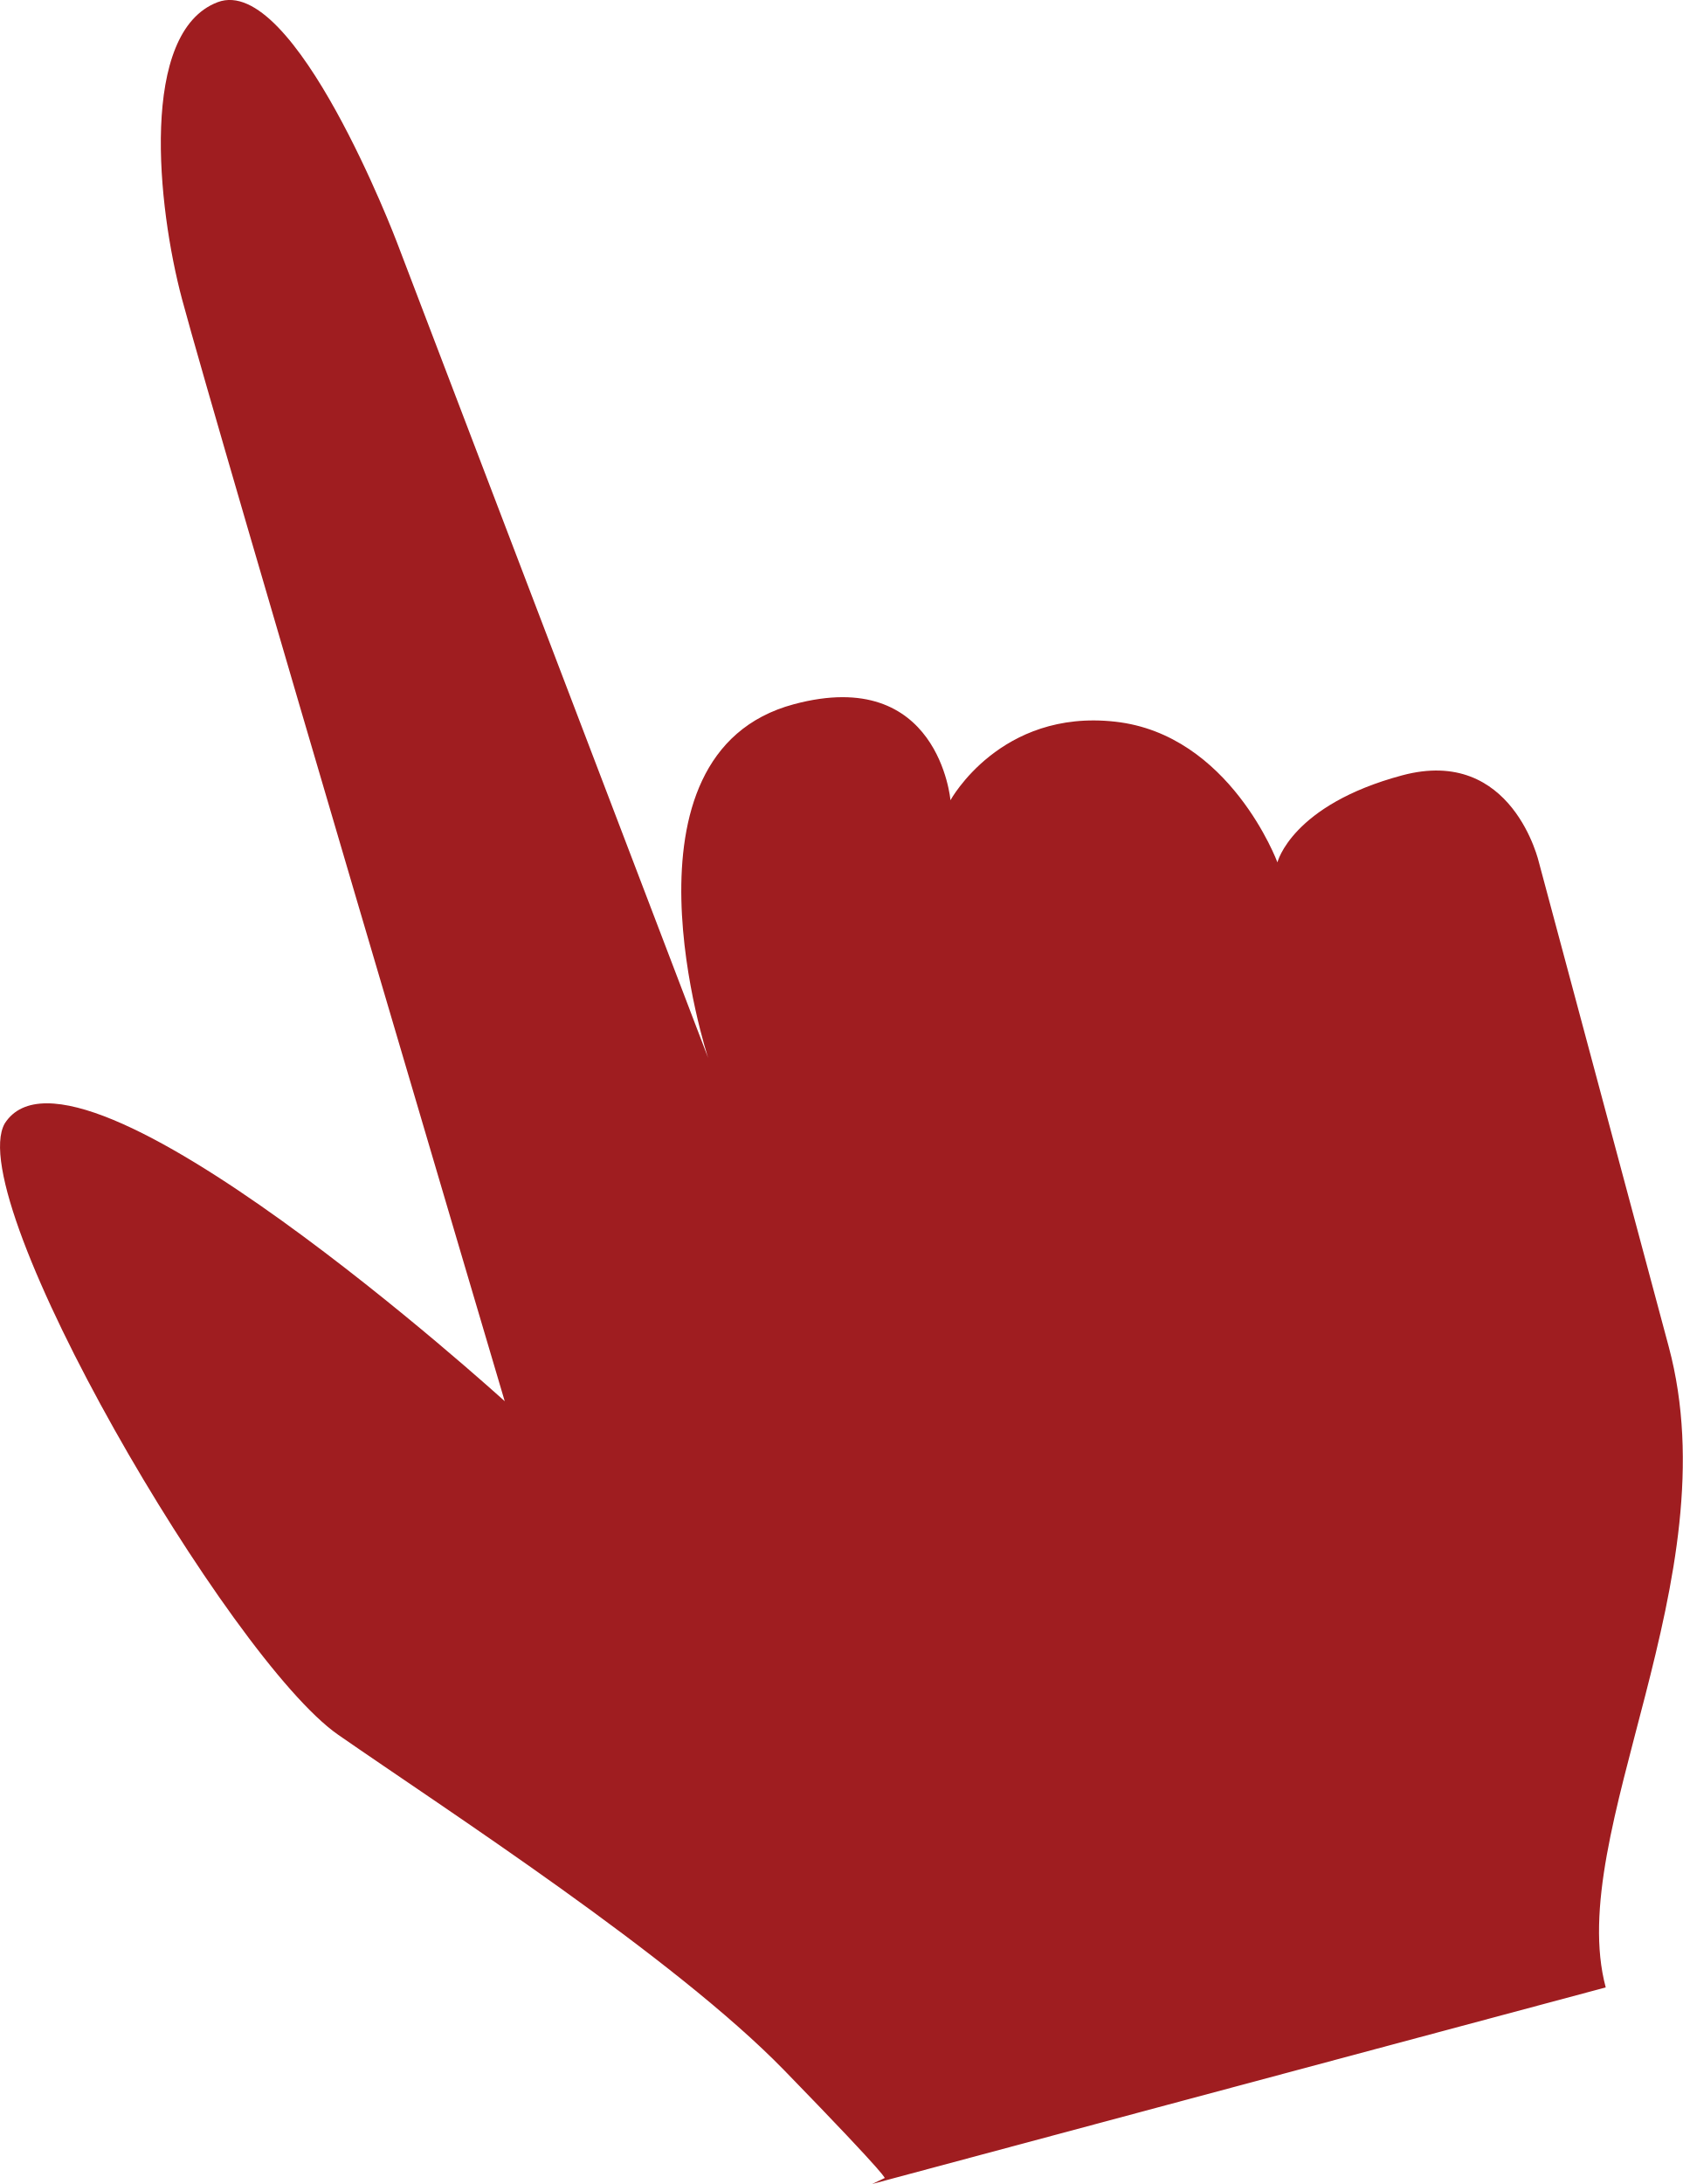
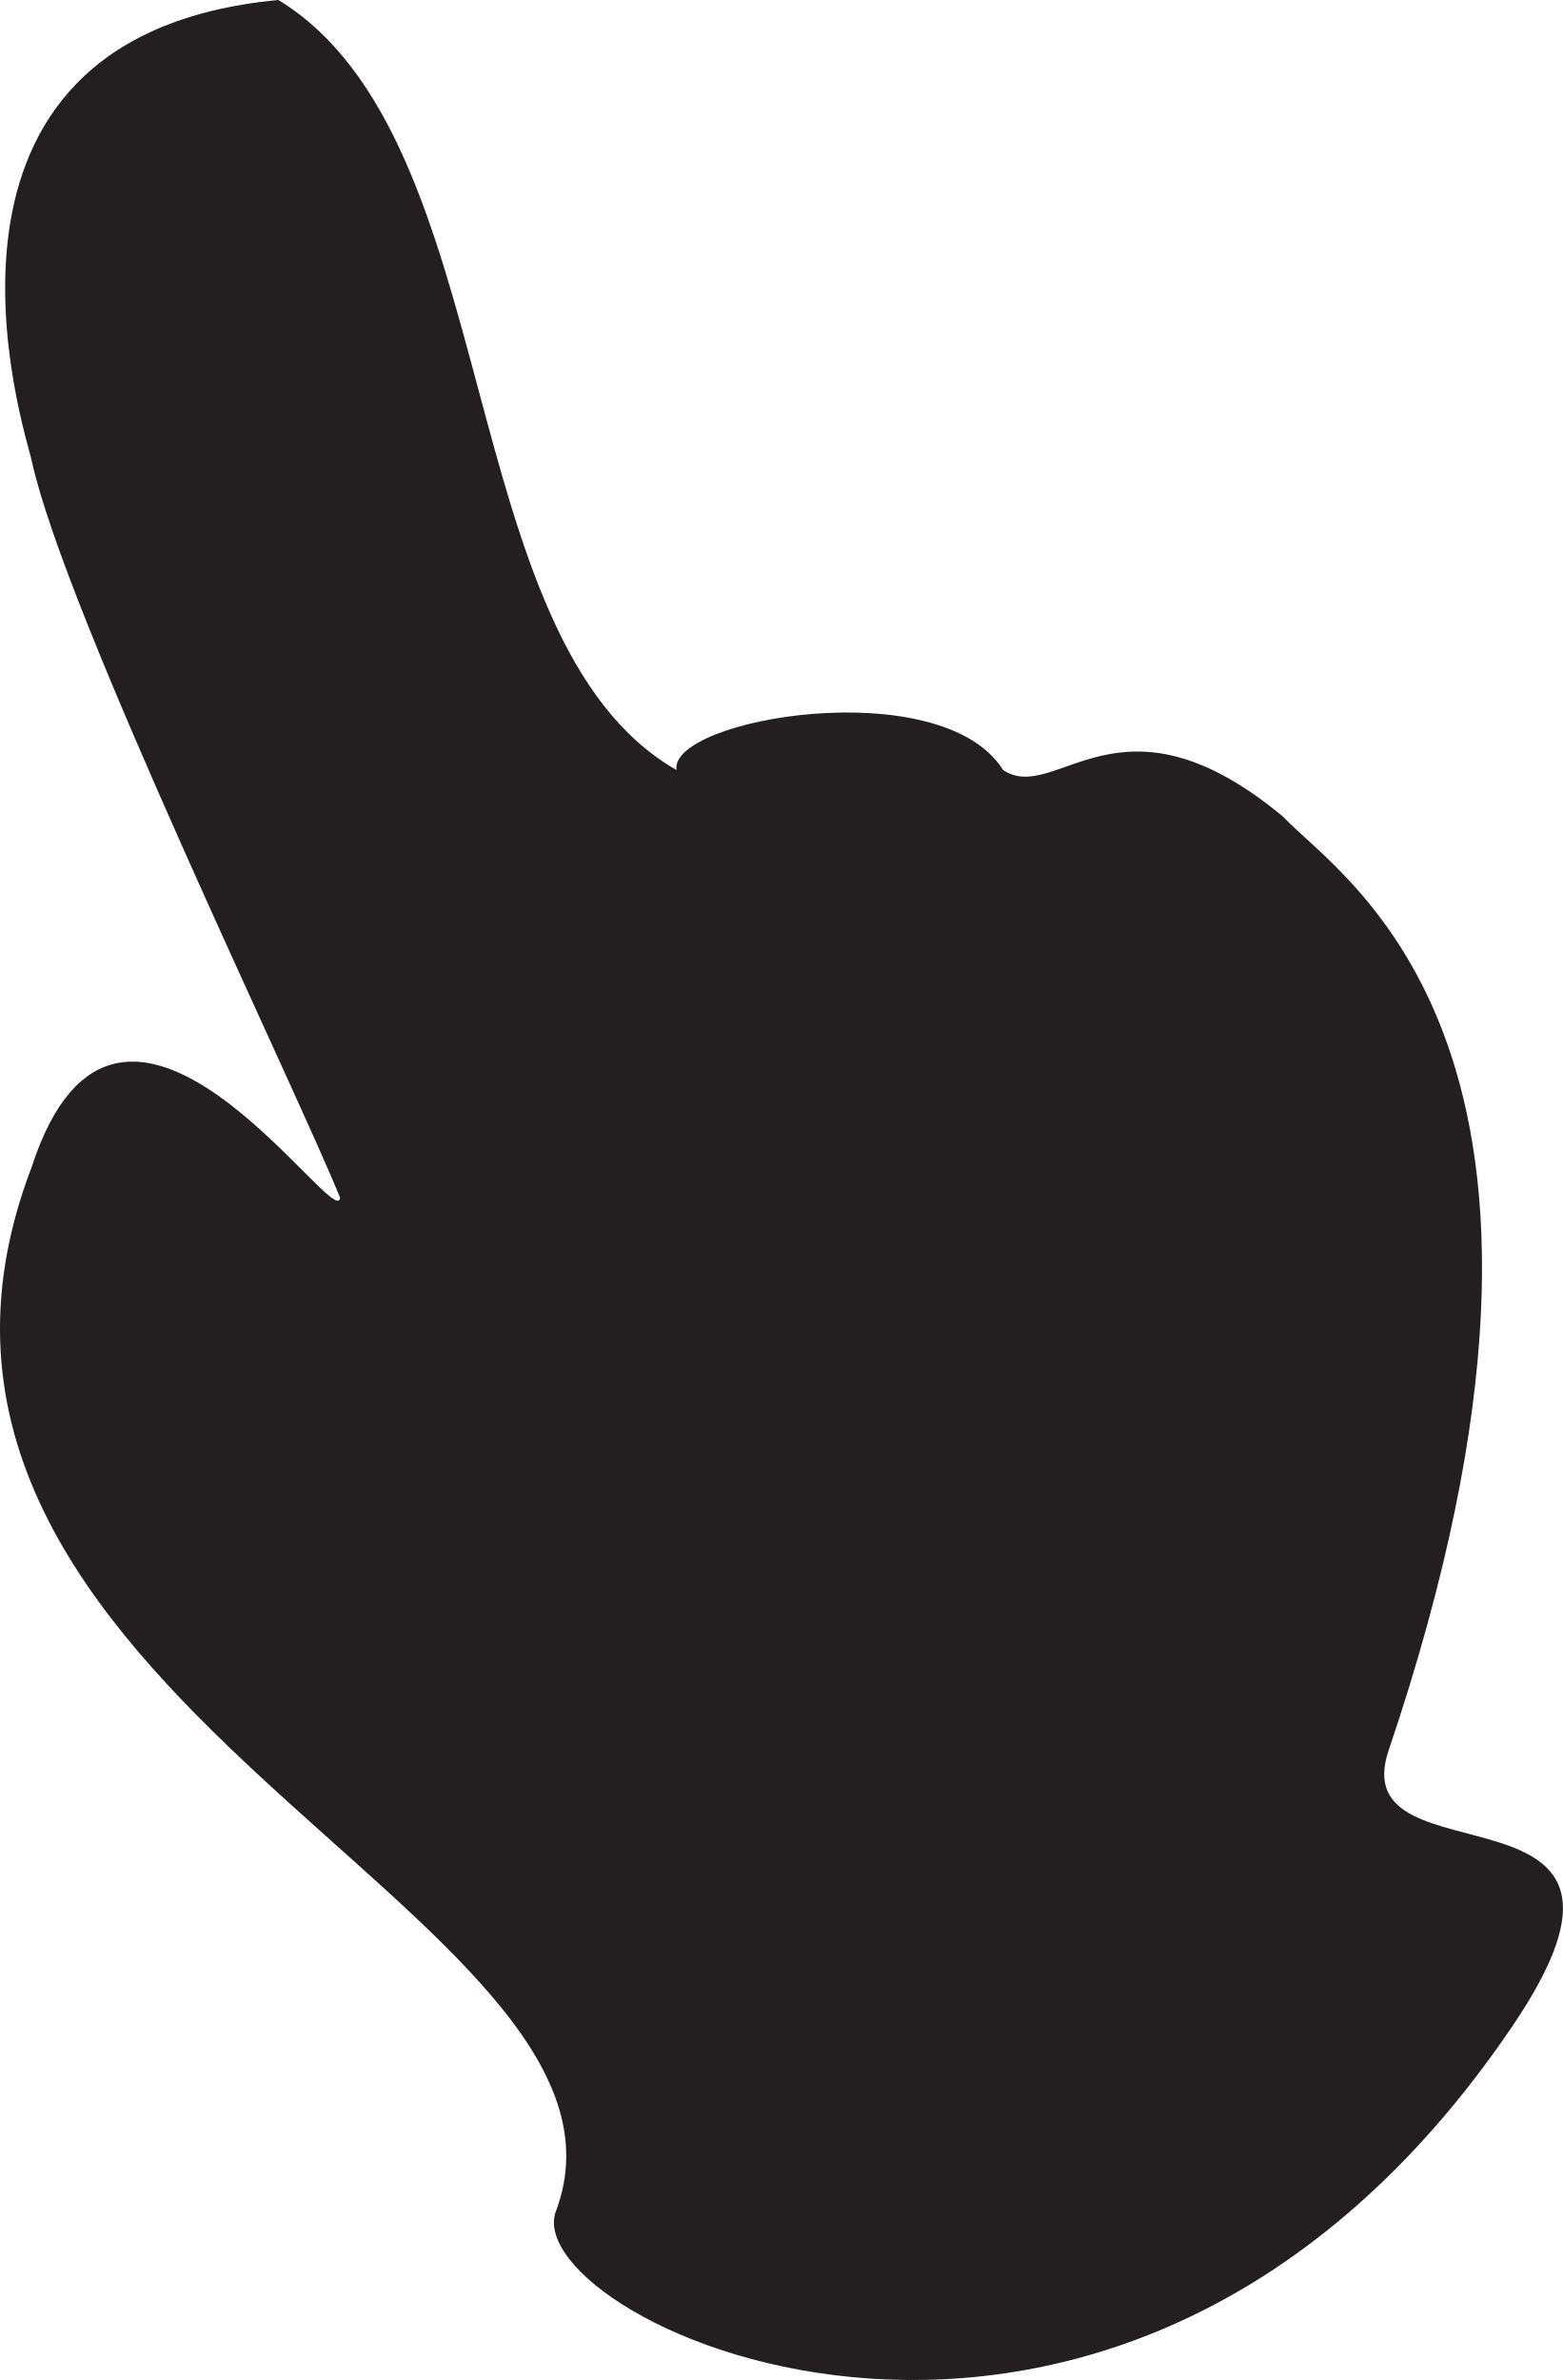
- <svg xmlns="http://www.w3.org/2000/svg" version="1.1" id="Layer_1" x="0px" y="0px" width="15.147px" height="19.653px" viewBox="0 0 15.147 19.653" enable-background="new 0 0 15.147 19.653" xml:space="preserve">
-   <path fill-rule="evenodd" clip-rule="evenodd" fill="#9F1D20" d="M7.85,19.653c0,0,4.886-1.31,6.603-1.769  c-0.373-1.391,1.128-3.674,0.567-5.766c-0.56-2.091-1.167-4.353-1.167-4.353s-0.236-1.055-1.232-0.788S11.498,7.76,11.498,7.76  s-0.427-1.152-1.461-1.266C9.003,6.379,8.555,7.201,8.555,7.201S8.451,5.987,7.146,6.337C5.474,6.785,6.374,9.52,6.374,9.52  L3.571,2.176c0,0-0.92-2.421-1.613-2.156C1.254,0.289,1.414,1.853,1.639,2.694c0.318,1.186,2.904,9.915,2.904,9.915  s-3.856-3.503-4.5-2.5c-0.393,0.688,2.023,4.821,3,5.501c0.978,0.679,3.021,1.998,4.016,3.02c0.995,1.023,0.902,0.97,0.902,0.97" />
+ <svg xmlns="http://www.w3.org/2000/svg" version="1.1" id="Layer_1" x="0px" y="0px" width="207.689px" height="316.222px" viewBox="0 0 207.689 316.222" enable-background="new 0 0 207.689 316.222" xml:space="preserve">
+   <path fill-rule="evenodd" clip-rule="evenodd" fill="#231F20" d="M36.994,0c30.388,18.538,22.768,85.062,52.898,102.308  c-1.03-6.852,35.207-13.057,43.403,0c7.062,4.727,15.479-11.866,37.202,6.2c7.772,8.32,45.656,30.55,14.024,124.07  c-6.246,18.465,40.024,1.904,16.391,36.723c-52.534,77.402-132.538,39.059-127.037,24.482  c14.865-39.379-96.576-68.48-69.664-138.732c11.687-35.884,40.618,9.156,40.979,4.082C39.102,144.114,8.629,81.444,4.212,61.204  C3.4,57.484-14.065,4.788,36.994,0z" />
</svg>
